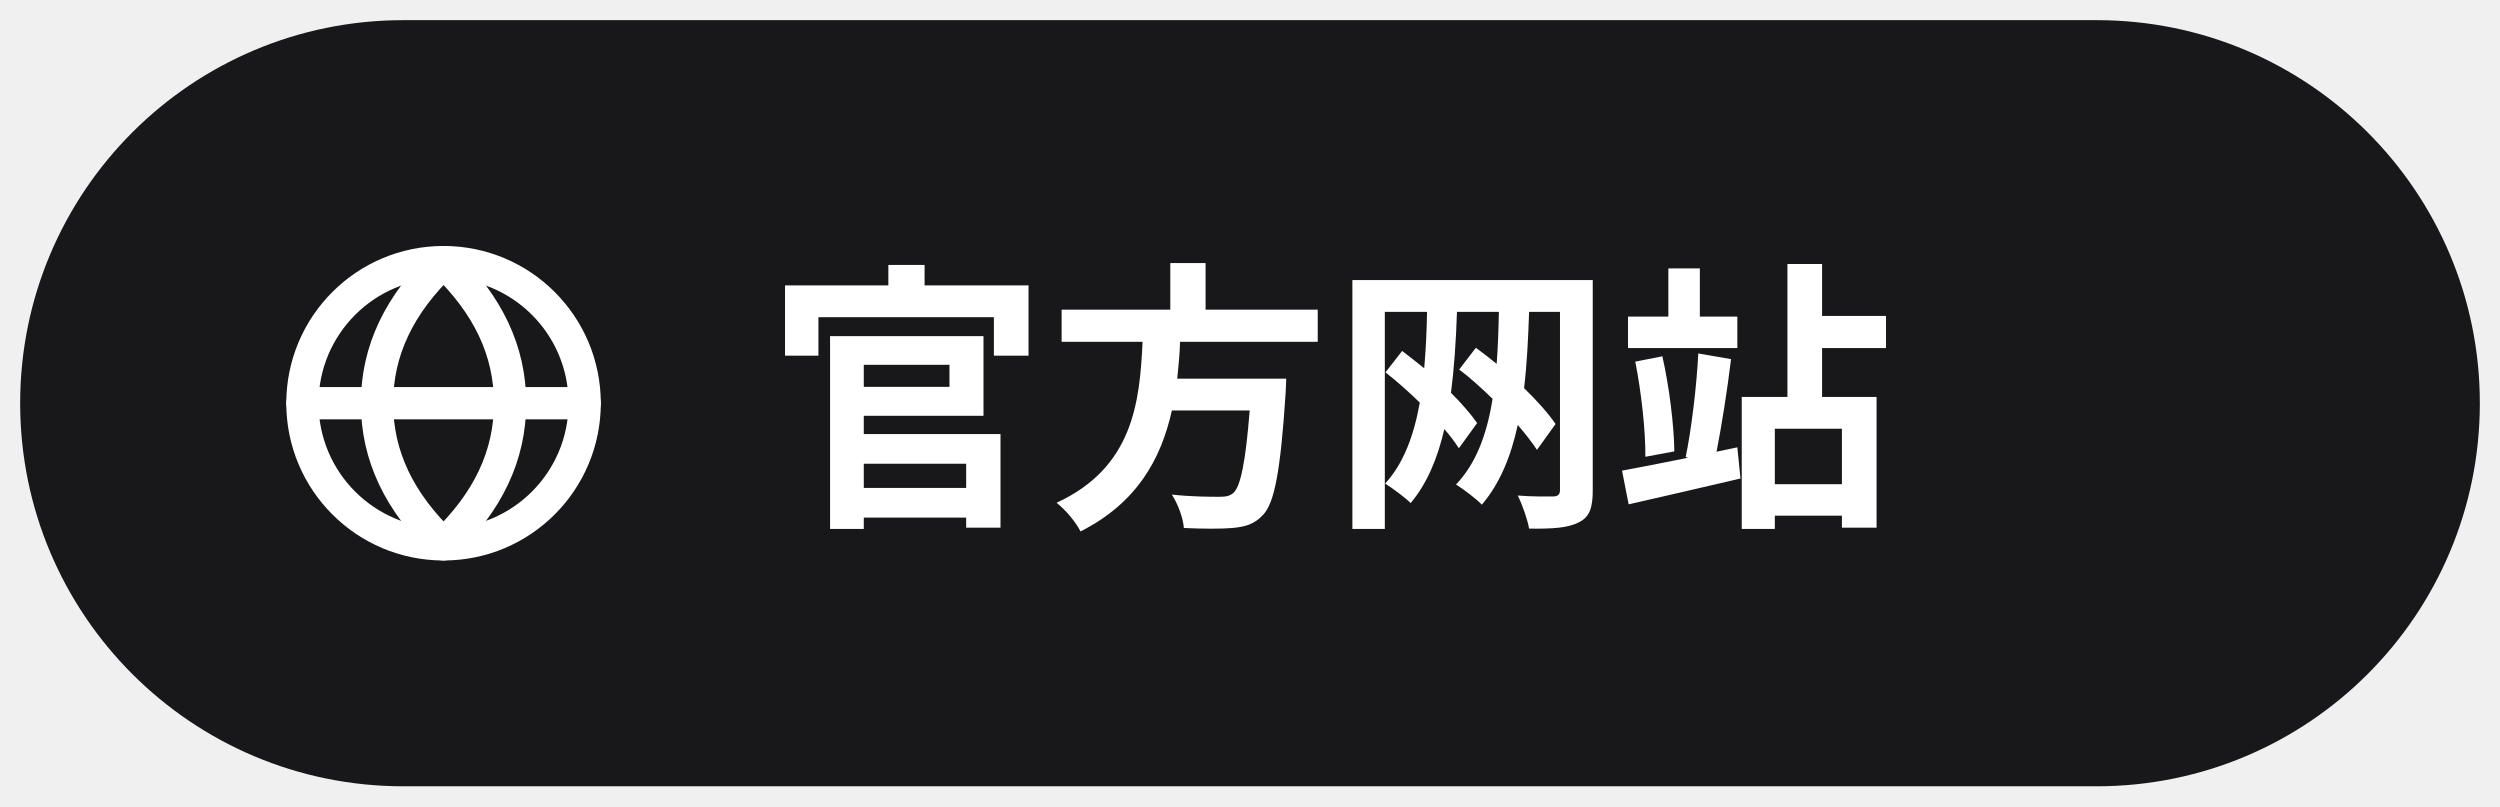
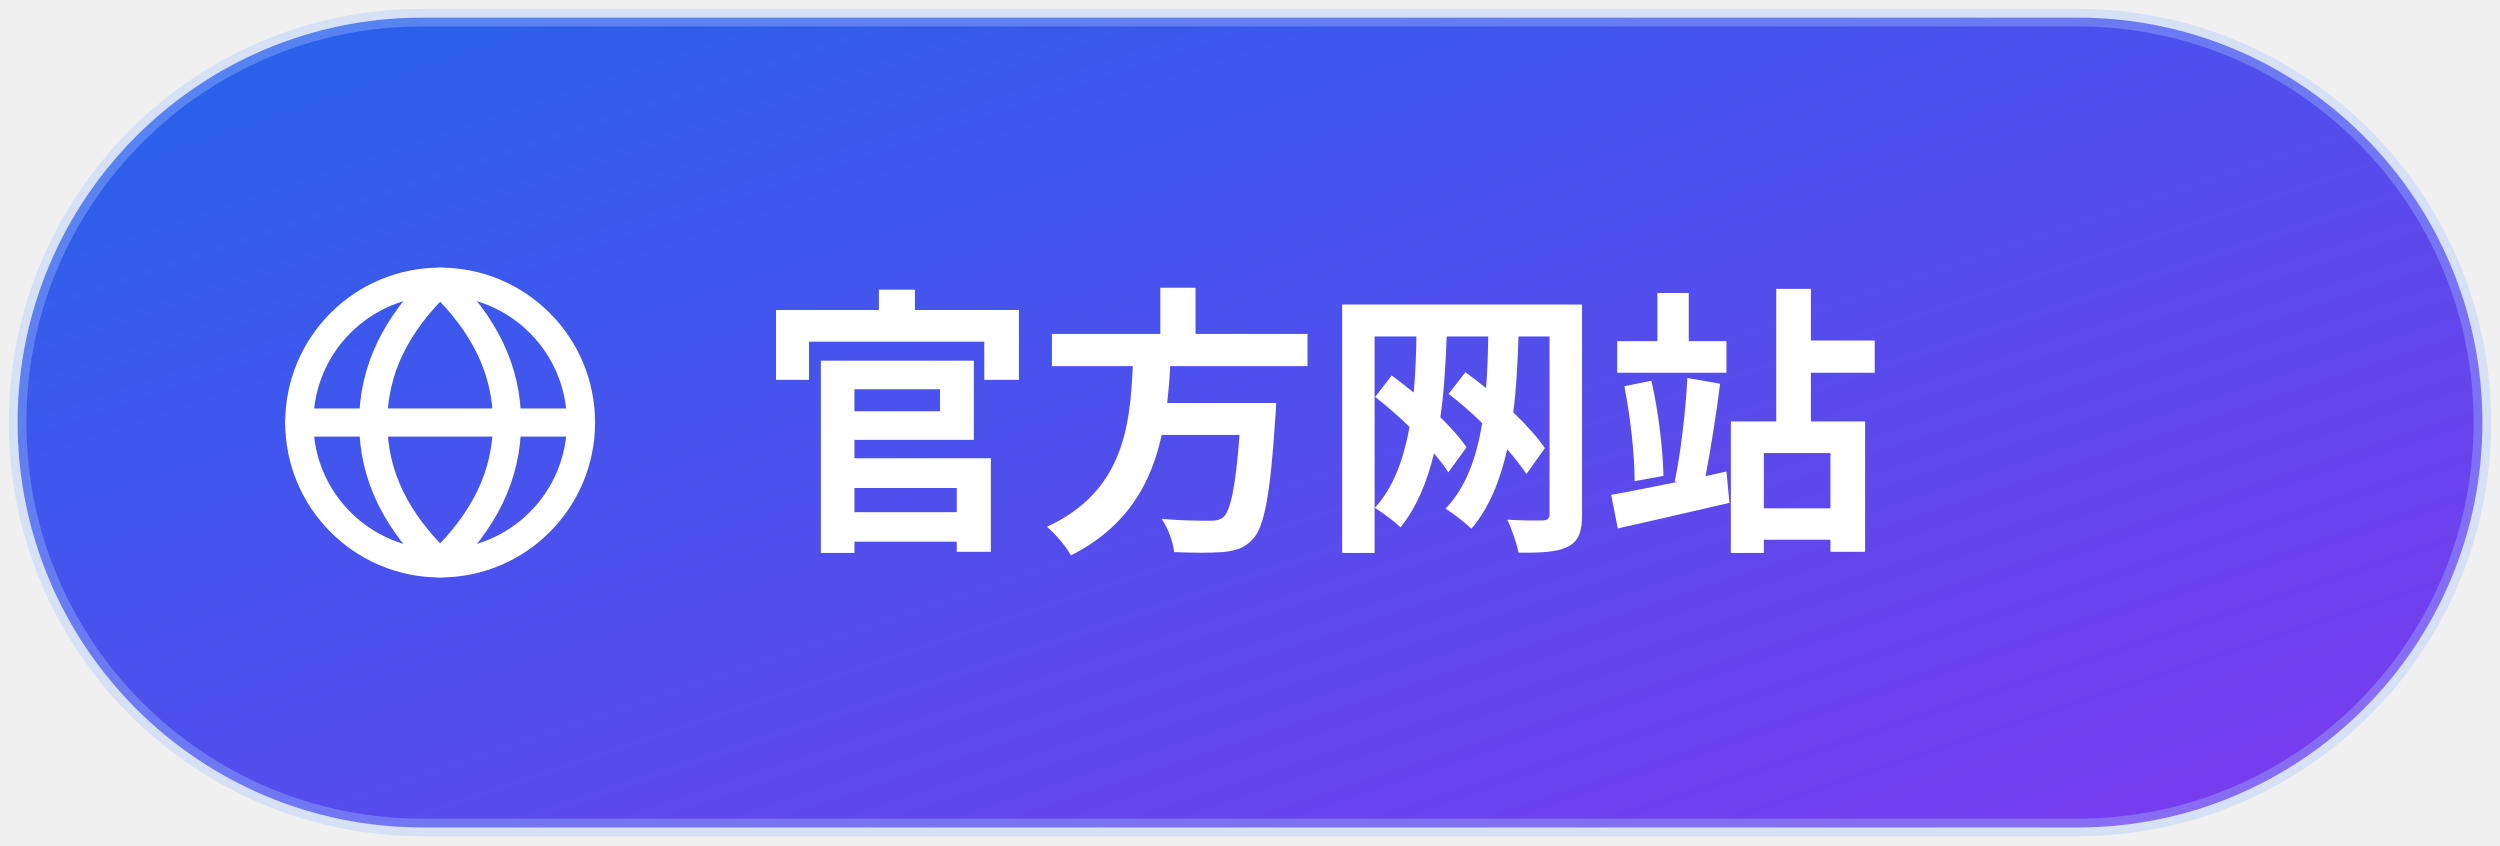
- <svg xmlns="http://www.w3.org/2000/svg" width="124" height="40" viewBox="0 0 124 40" role="img" aria-label="官方网站">
-   <rect x="1" y="1" width="122" height="38" rx="19" fill="#18181b" />
+ <svg xmlns="http://www.w3.org/2000/svg" width="142" height="48" viewBox="0 0 142 48" role="img" aria-label="官方网站">
+   <defs>
+     <linearGradient id="websiteGradientZh" x1="0" y1="0" x2="1" y2="1">
+       <stop stop-color="#2563EB" />
+       <stop offset="1" stop-color="#7C3AED" />
+     </linearGradient>
+   </defs>
+   <rect x="1" y="1" width="140" height="46" rx="23" fill="url(#websiteGradientZh)" stroke="#A9C5FF" stroke-opacity=".35" />
  <g fill="none" stroke="#fff" stroke-width="1.6" stroke-linecap="round" stroke-linejoin="round">
-     <circle cx="22" cy="20" r="7" />
-     <path d="M15 20h14M22 13c2.2 2.1 3.3 4.4 3.3 7S24.2 24.9 22 27M22 13c-2.2 2.1-3.3 4.4-3.3 7s1.1 4.9 3.3 7" />
+     <circle cx="25" cy="24" r="8" />
+     <path d="M17 24h16M25 16c2.5 2.4 3.8 5 3.8 8S27.5 29.6 25 32M25 16c-2.5 2.4-3.8 5-3.8 8s1.3 5.6 3.8 8" />
  </g>
-   <text x="38" y="25" fill="#fff" font-family="Segoe UI,Microsoft YaHei,sans-serif" font-size="14" font-weight="600">官方网站</text>
+   <text x="43" y="30" fill="#fff" font-family="Segoe UI,Microsoft YaHei,sans-serif" font-size="16" font-weight="700">官方网站</text>
</svg>
